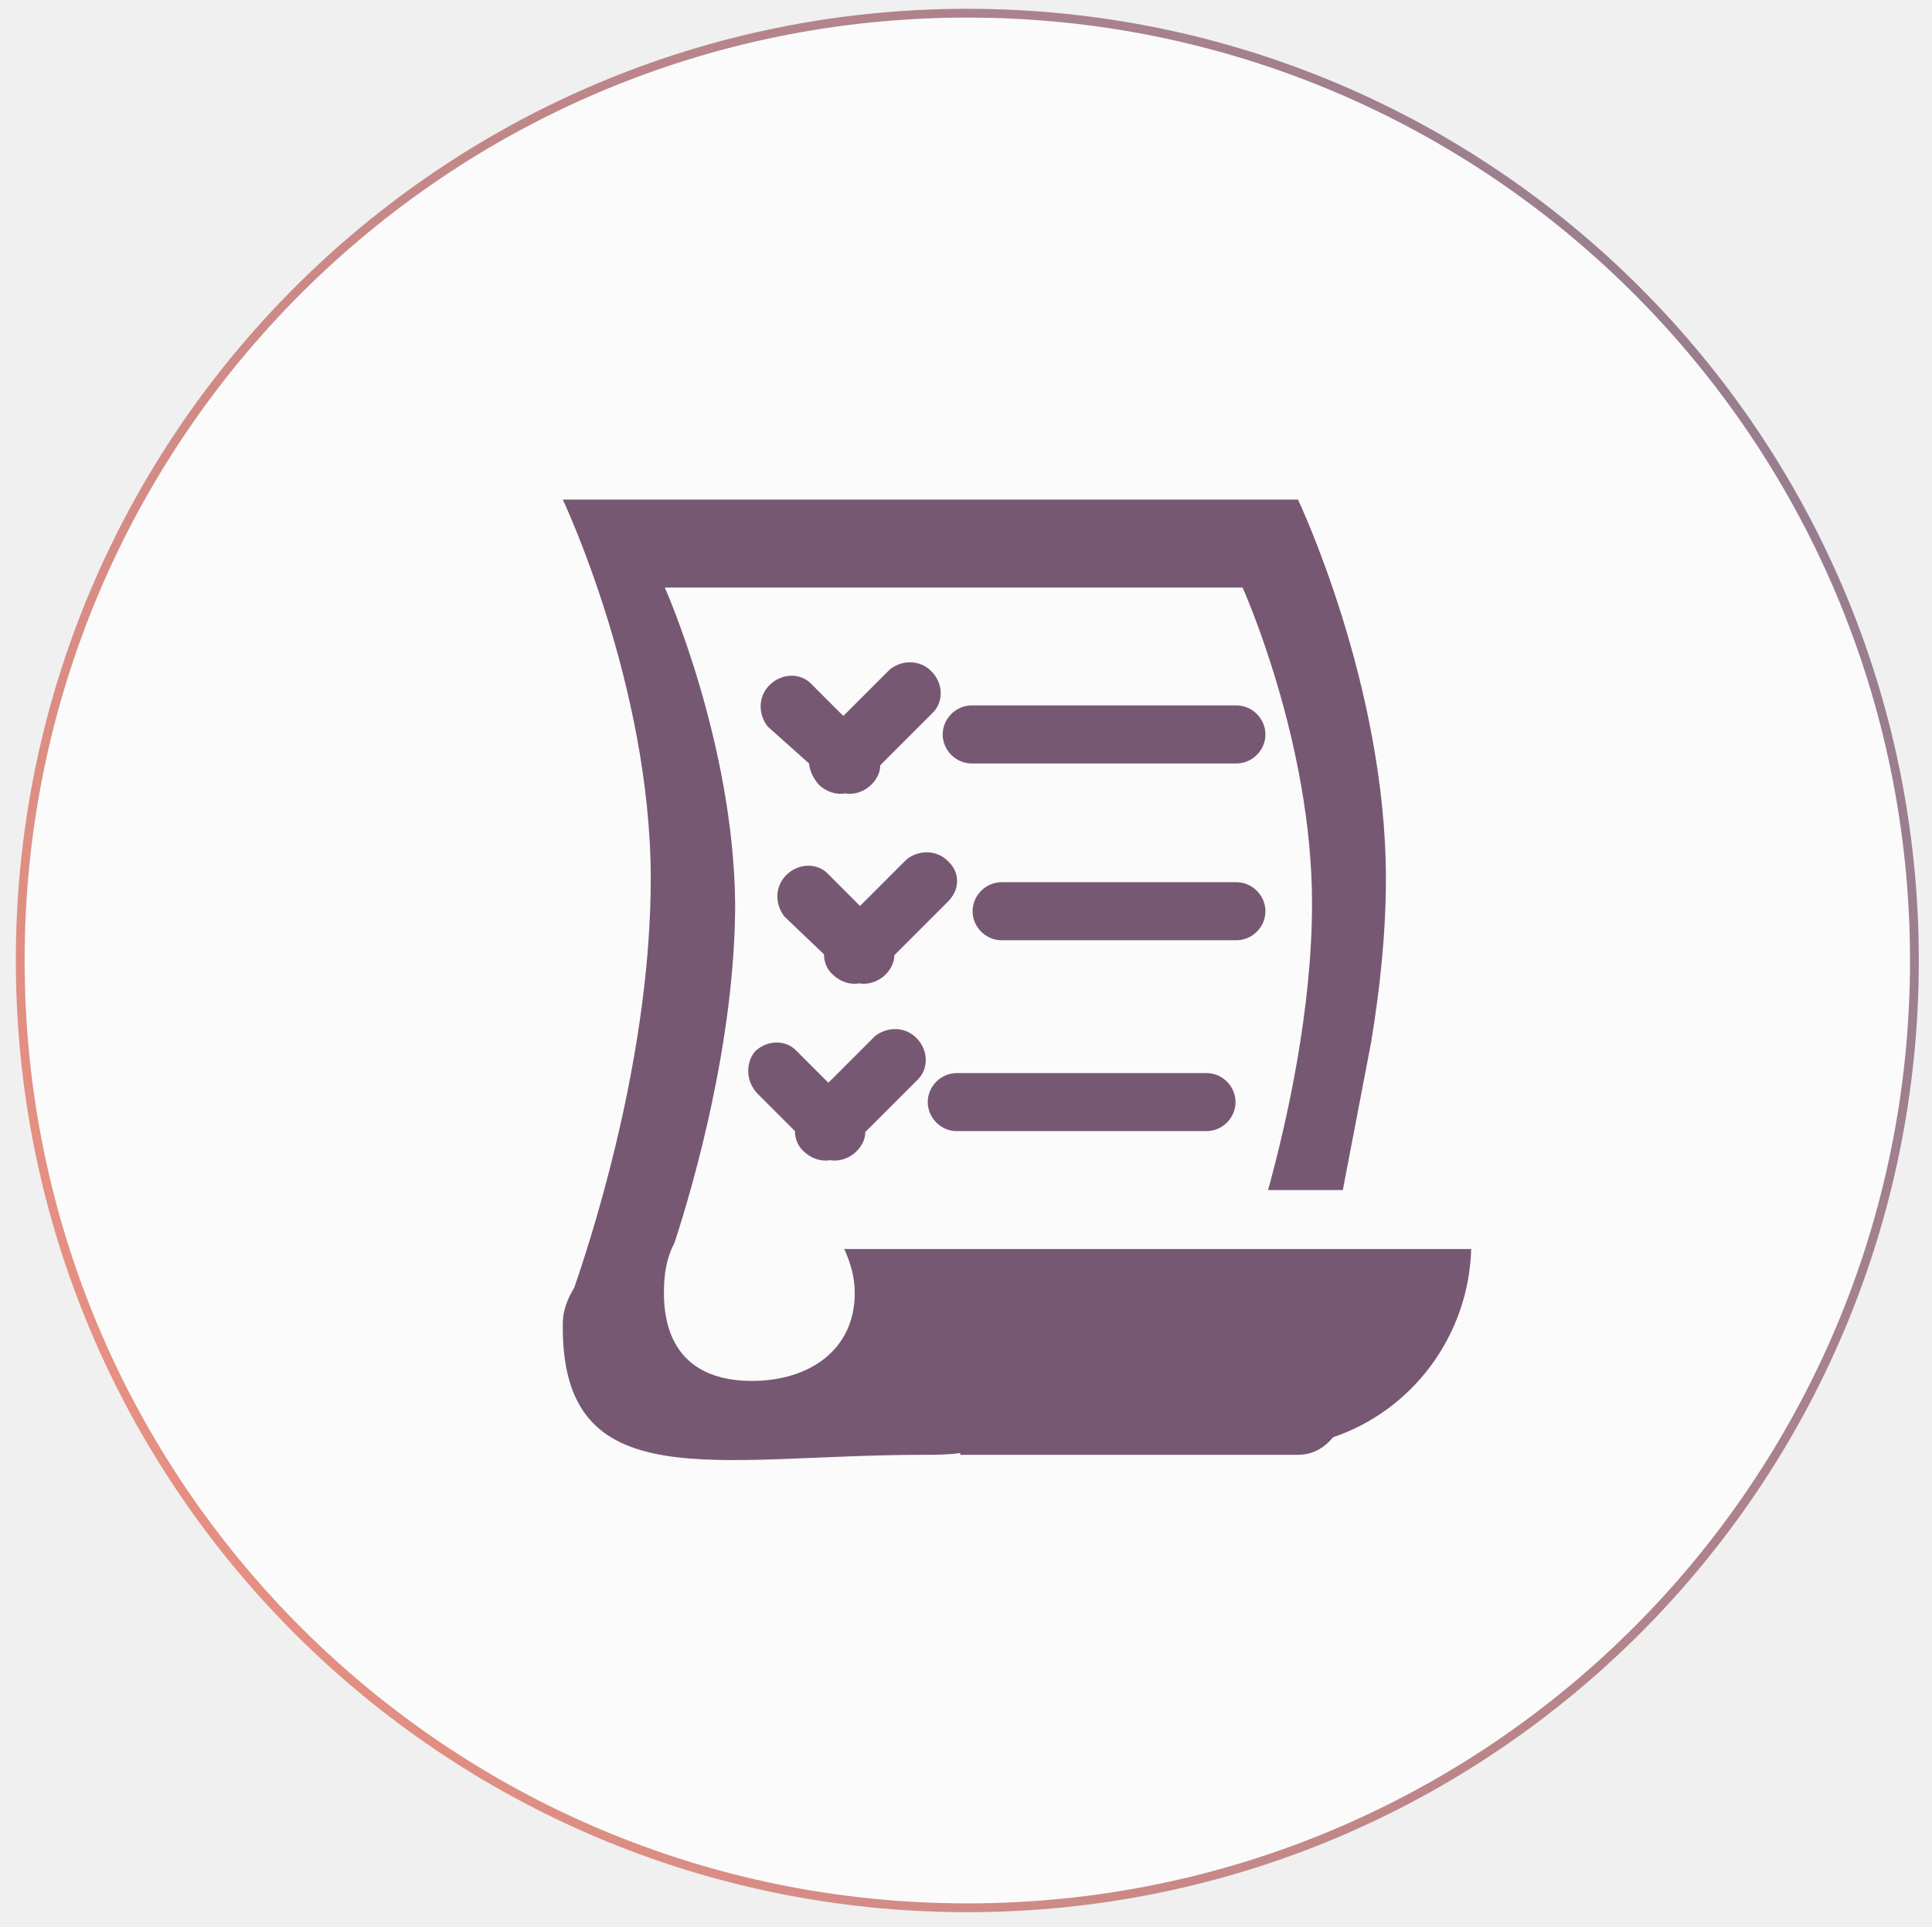
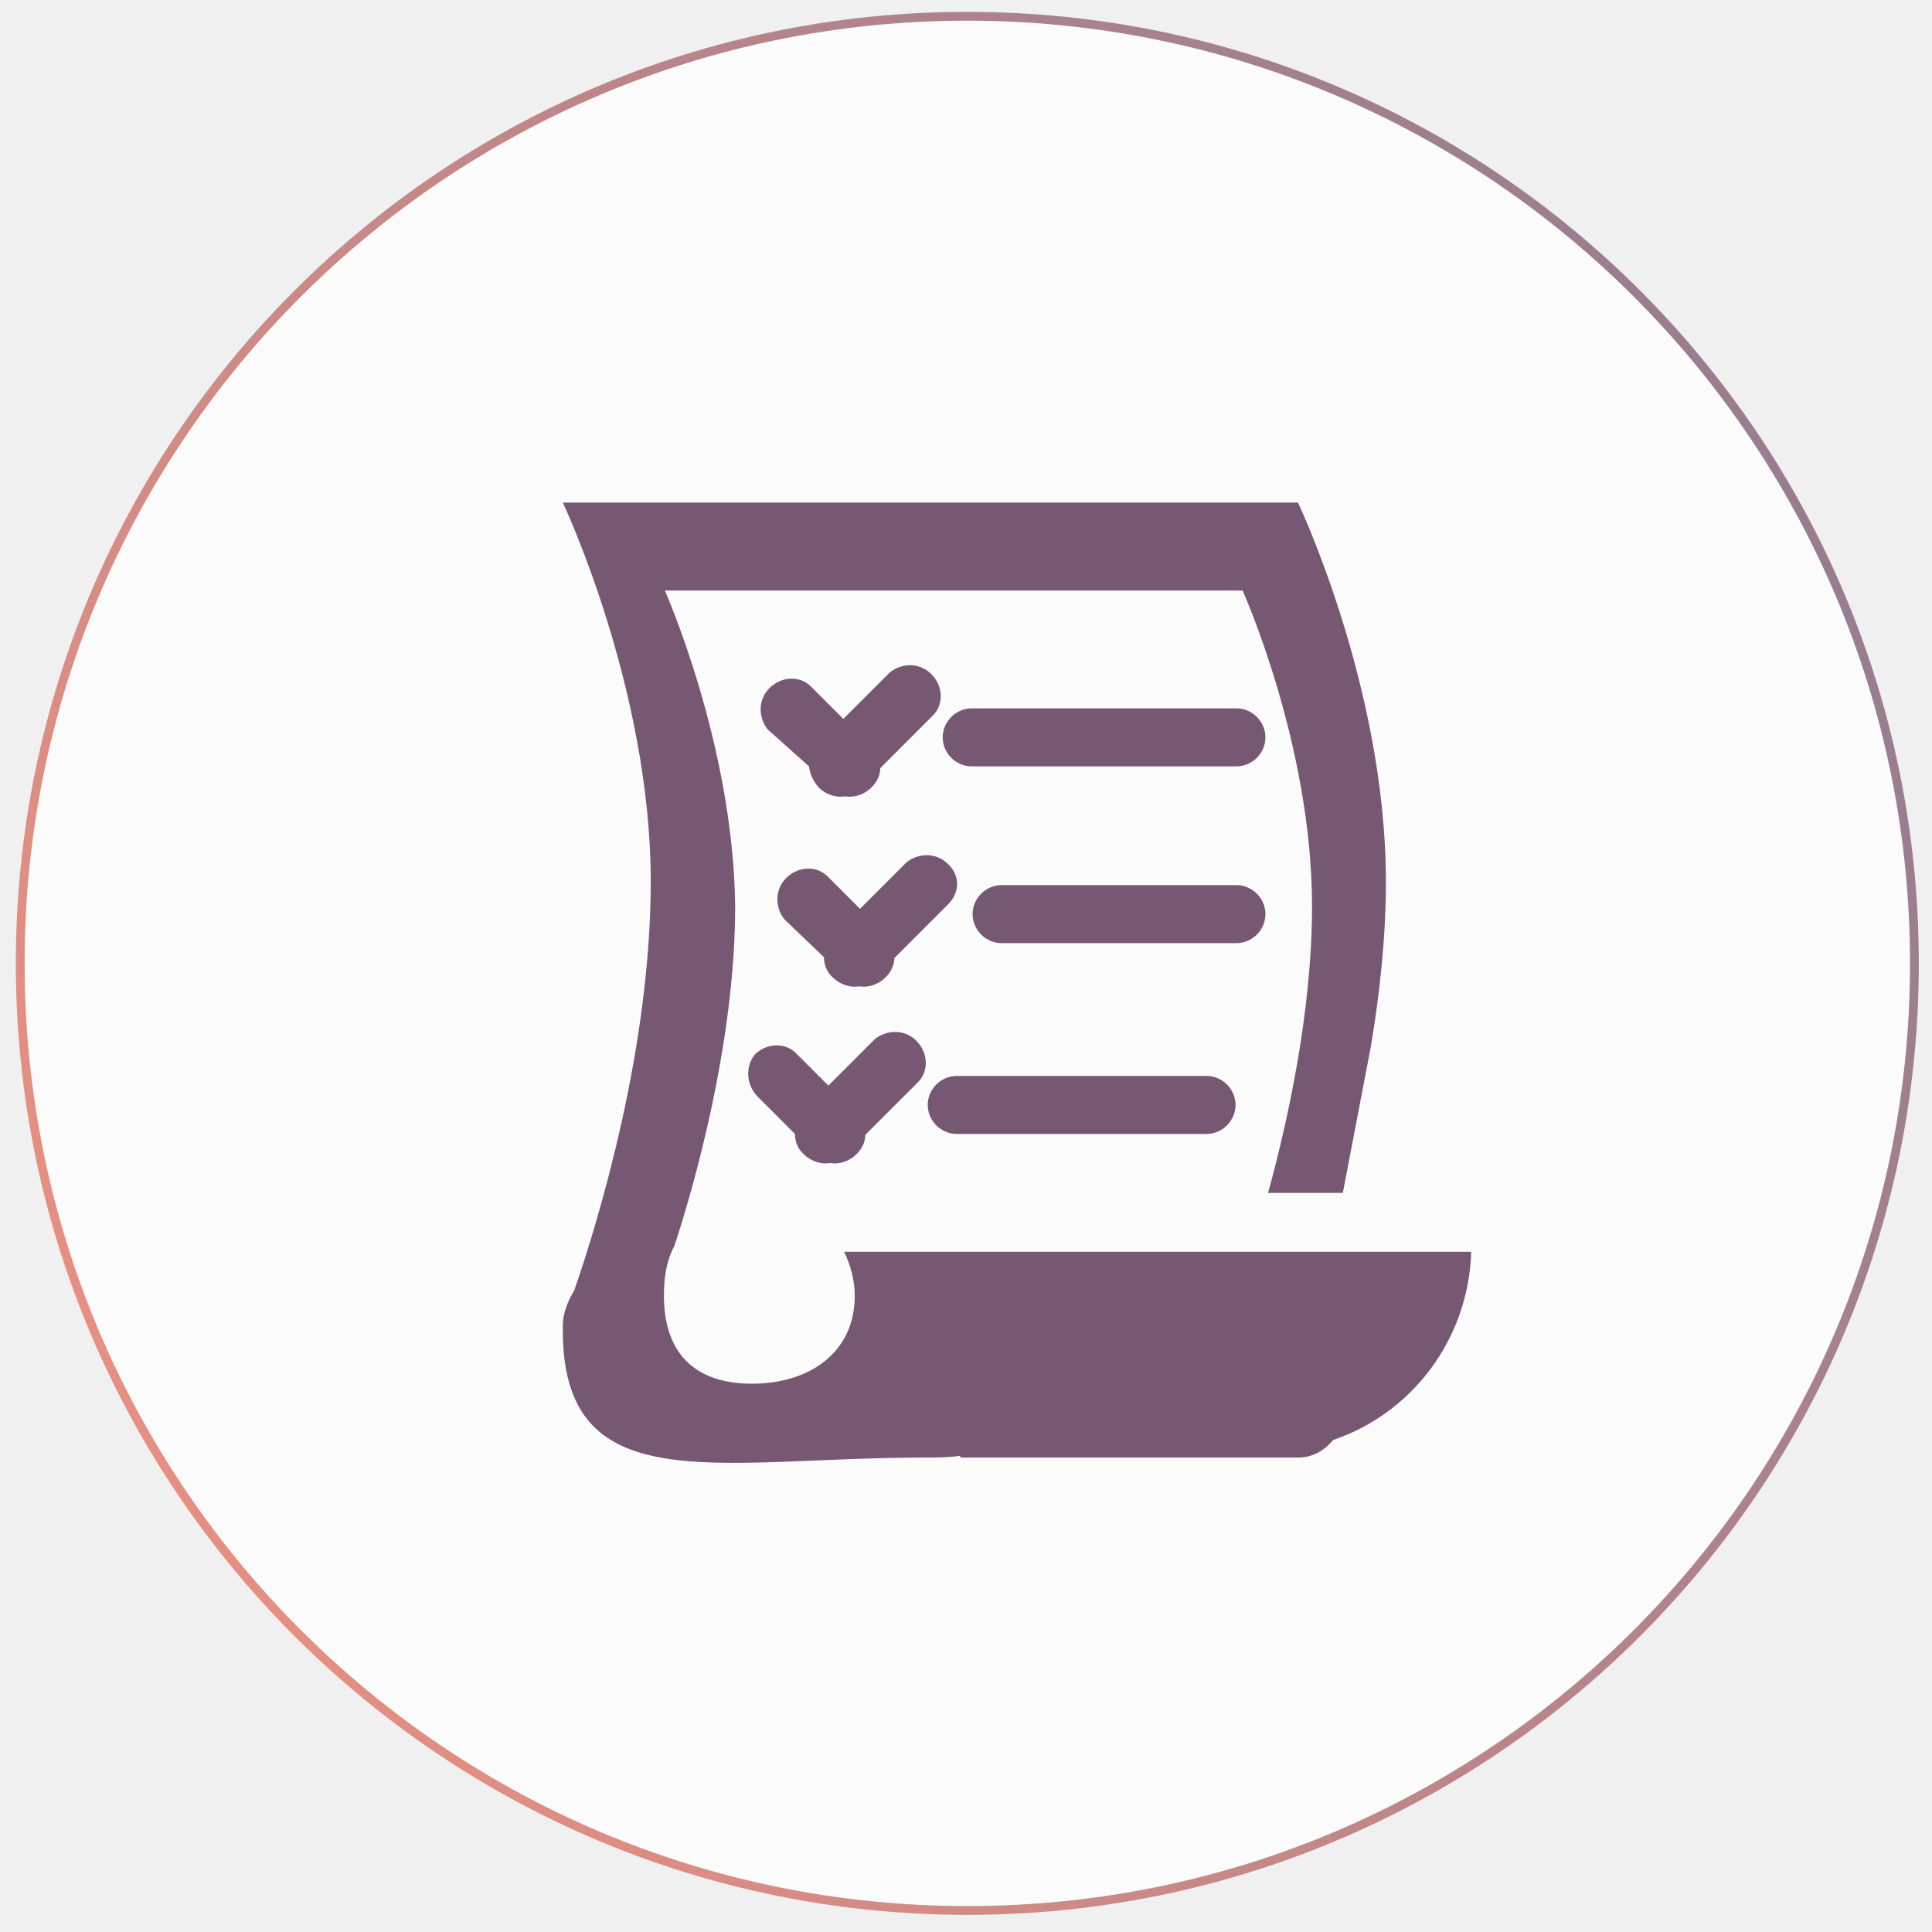
- <svg xmlns="http://www.w3.org/2000/svg" version="1.1" id="Слой_1" x="0px" y="0px" viewBox="-191.3 312 219.7 219" style="enable-background:new -191.3 312 219.7 219;" xml:space="preserve">
+ <svg xmlns="http://www.w3.org/2000/svg" height="140" width="140" version="1.1" id="Слой_1" x="0px" y="0px" viewBox="-191.3 312 219.7 219" style="enable-background:new -191.3 312 219.7 219;" xml:space="preserve">
  <style type="text/css">
	.st0{opacity:0.75;fill:#FFFFFF;stroke:url(#SVGID_1_);enable-background:new    ;}
	.st1{fill:#775873;}
</style>
  <linearGradient id="SVGID_1_" gradientUnits="userSpaceOnUse" x1="-188.734" y1="473.751" x2="26.163" y2="364.255" gradientTransform="matrix(1 0 0 1 0 2.18)">
    <stop offset="0" style="stop-color:#E8715C" />
    <stop offset="1" style="stop-color:#755671" />
  </linearGradient>
  <circle class="st0" cx="-81.3" cy="421.2" r="107.7" />
  <g id="Прямоугольник_x2C__скругл._углы_3">
    <g id="XMLID_80_">
      <path id="XMLID_81_" class="st1" d="M-98.2,401.2c0.8,0.8,2,1.2,3,1c1,0.2,2.2-0.2,3-1c0.7-0.7,1-1.5,1-2.2l6-6    c1.2-1.2,1.2-3.3-0.2-4.7c-1.3-1.3-3.3-1.3-4.7-0.2l-5.3,5.3l-3.7-3.7c-1.2-1.2-3.3-1.2-4.7,0.2c-1.3,1.3-1.3,3.3-0.2,4.7l4.7,4.2    C-99.2,399.7-98.8,400.5-98.2,401.2z M-105.2,436.3l4.3,4.3c0,0.8,0.3,1.7,1,2.3c0.8,0.8,2,1.2,3,1c1,0.2,2.2-0.2,3-1    c0.7-0.7,1-1.5,1-2.2l6-6c1.2-1.2,1.2-3.3-0.2-4.7c-1.3-1.3-3.3-1.3-4.7-0.2l-5.3,5.3l-3.7-3.7c-1.2-1.2-3.3-1.2-4.7,0.2    C-106.5,432.9-106.5,434.9-105.2,436.3z M-95.3,454c0.7,1.5,1.2,3.2,1.2,5c0,6.5-5.2,10-11.7,10s-10-3.5-10-10    c0-2.2,0.3-4,1.2-5.7l0,0c2.2-6.7,6.9-23.1,6.9-38.6c-0.2-18.4-8-35.9-8-35.9H-50c0,0,7.9,17.5,7.9,35.9c0,12-2.8,24.6-5,32.6h8.5    l3.2-16.7l0,0c1-6,1.7-12.4,1.7-18.7c0-22.1-10-43.1-10-43.1h-83.6c0,0,10,21.1,10,43.1c0,18.9-5.9,38.4-8.7,46.5    c-0.8,1.3-1.3,2.7-1.3,4c-0.3,20.2,17.4,15,41,15c1.3,0,2.8,0,4.2-0.2v0.2h38.4c1.7,0,3-0.8,4-2c8.9-3,15.4-11.4,15.7-21.4    L-95.3,454L-95.3,454z M-47.4,415.6c0-1.8-1.5-3.3-3.3-3.3h-26.7c-1.8,0-3.3,1.5-3.3,3.3s1.5,3.3,3.3,3.3h26.7    C-48.9,418.9-47.4,417.4-47.4,415.6z M-83.5,409.9c-1.3-1.3-3.3-1.3-4.7-0.2l-5.3,5.3l-3.7-3.7c-1.2-1.2-3.3-1.2-4.7,0.2    c-1.3,1.3-1.3,3.3-0.2,4.7l4.5,4.3c0,0.8,0.3,1.7,1,2.3c0.8,0.8,2,1.2,3,1c1,0.2,2.2-0.2,3-1c0.7-0.7,1-1.5,1-2.2l6-6    C-82.1,413.2-82.1,411.2-83.5,409.9z M-82.5,440.6h28.4c1.8,0,3.3-1.5,3.3-3.3s-1.5-3.3-3.3-3.3h-28.4c-1.8,0-3.3,1.5-3.3,3.3    S-84.3,440.6-82.5,440.6z M-80.8,398.8h30.1c1.8,0,3.3-1.5,3.3-3.3s-1.5-3.3-3.3-3.3h-30.1c-1.8,0-3.3,1.5-3.3,3.3    S-82.6,398.8-80.8,398.8z" />
    </g>
  </g>
</svg>
